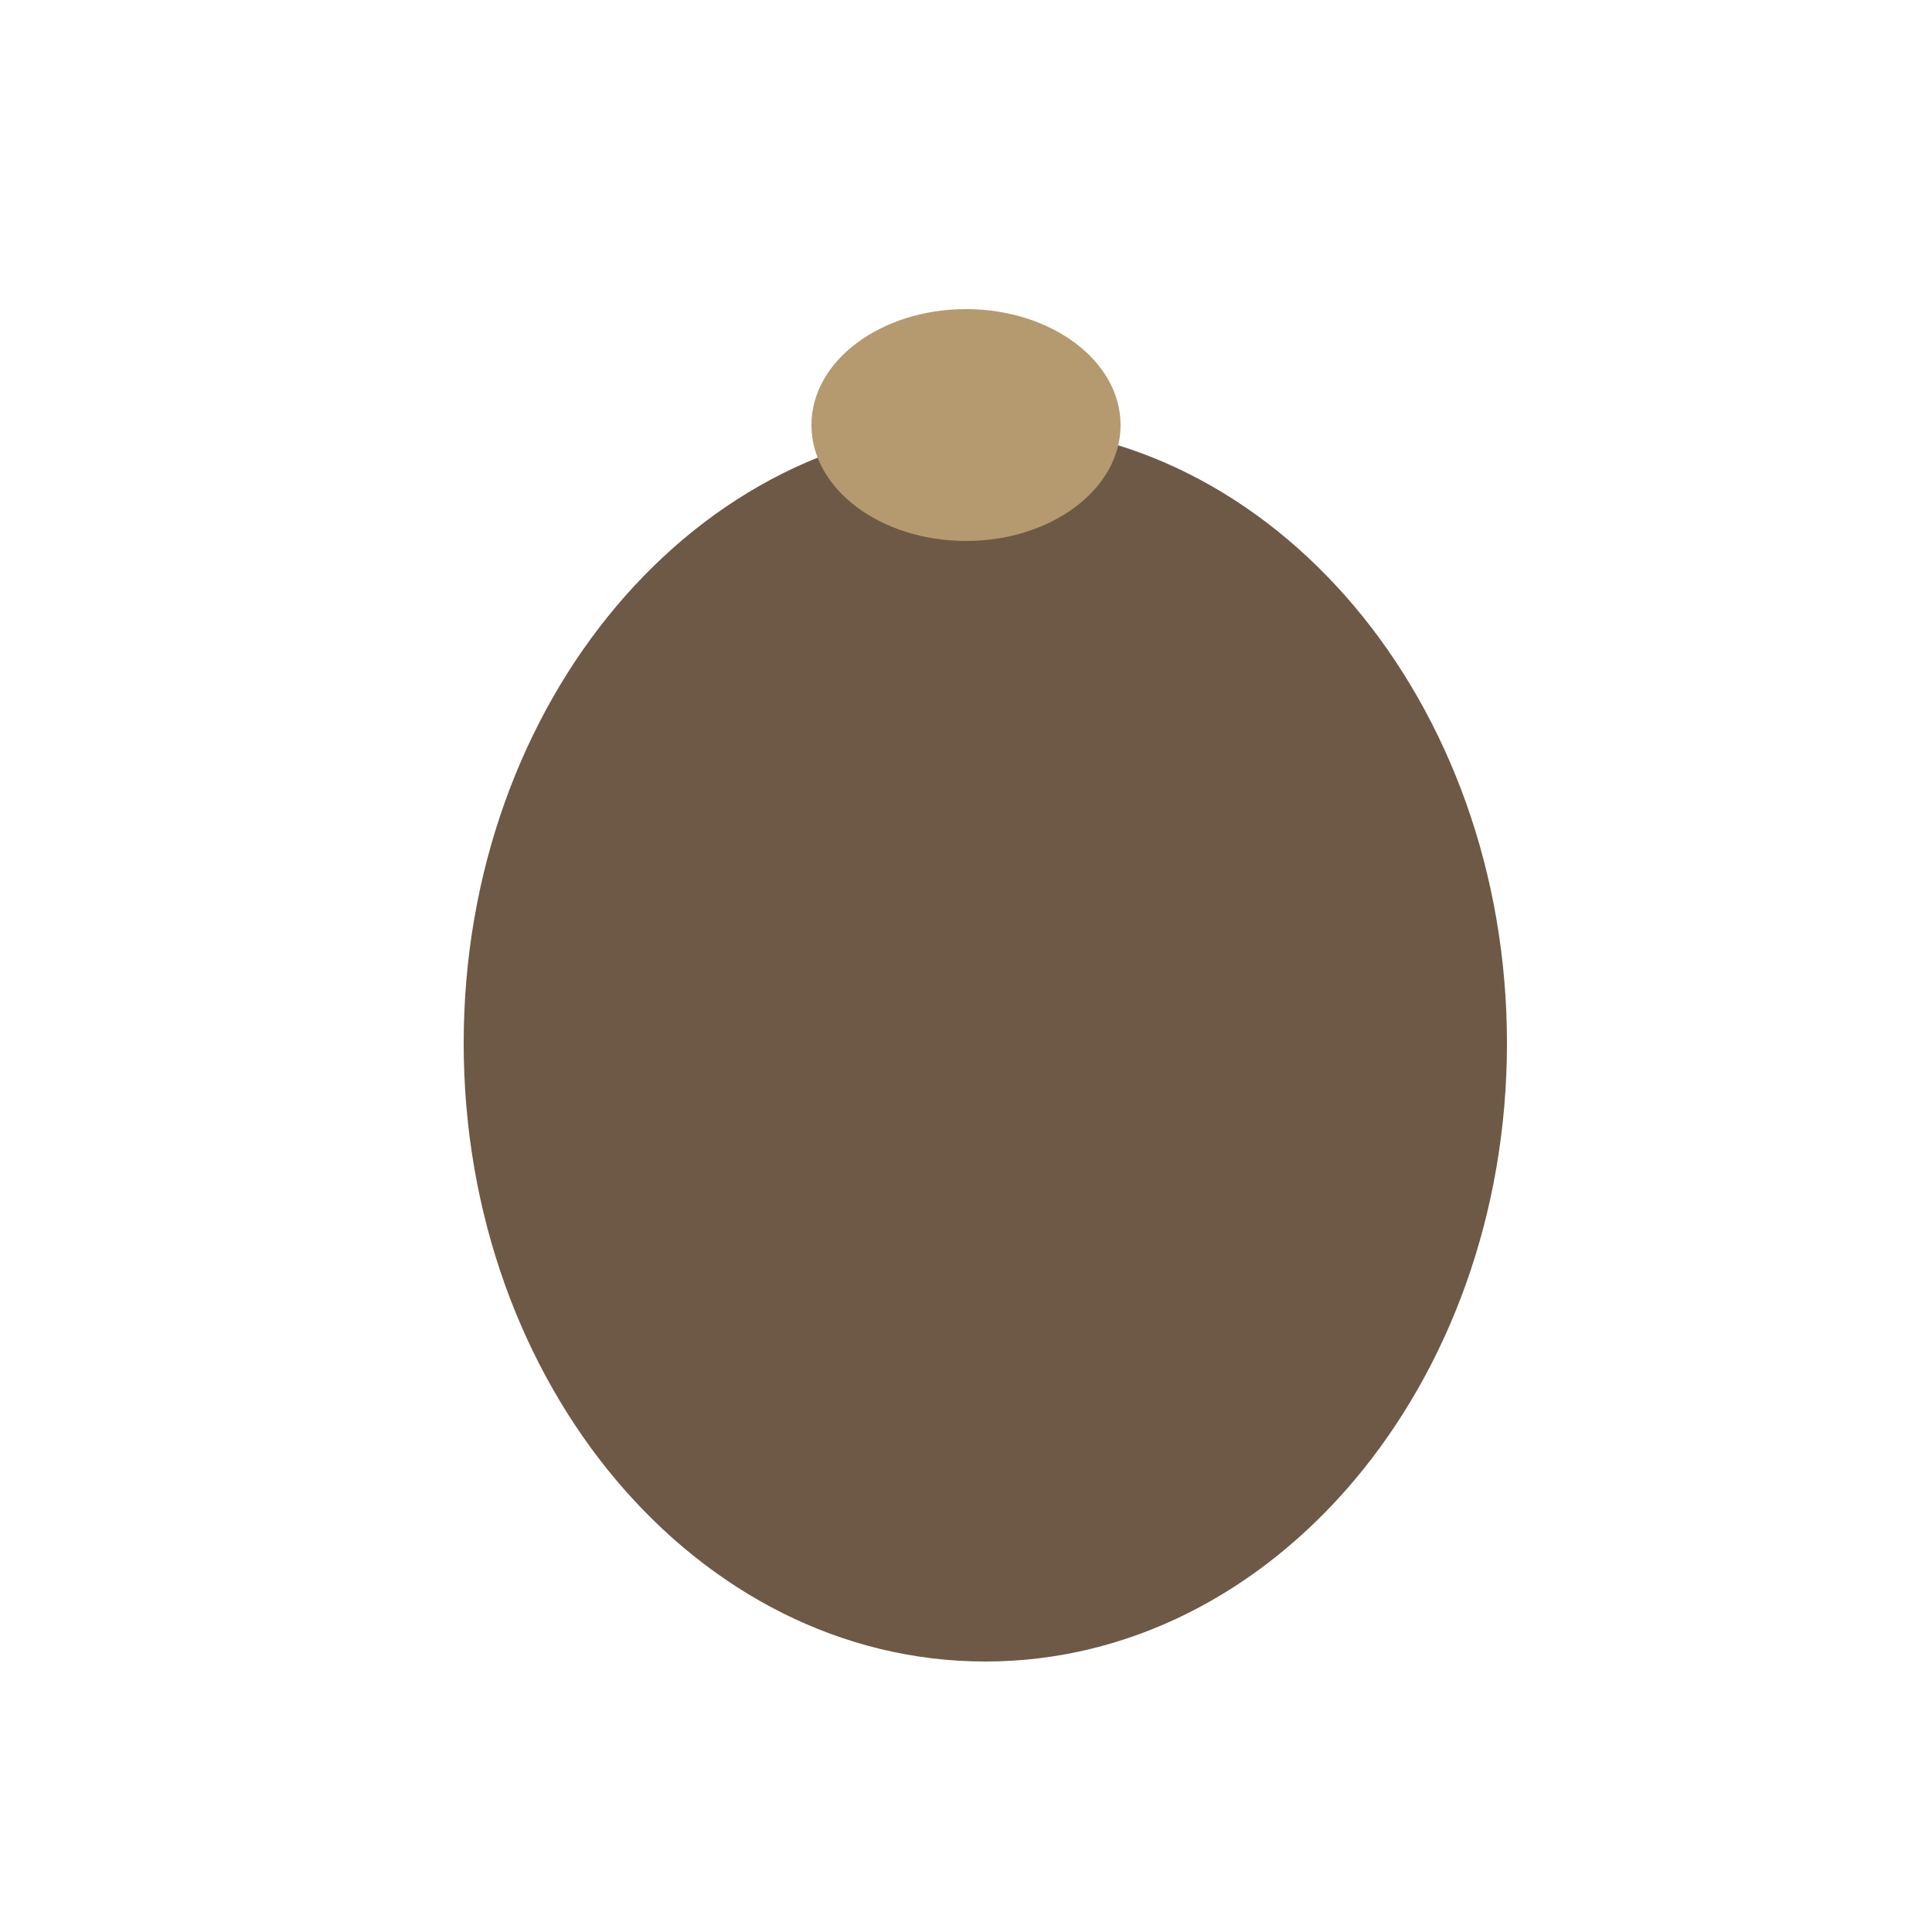
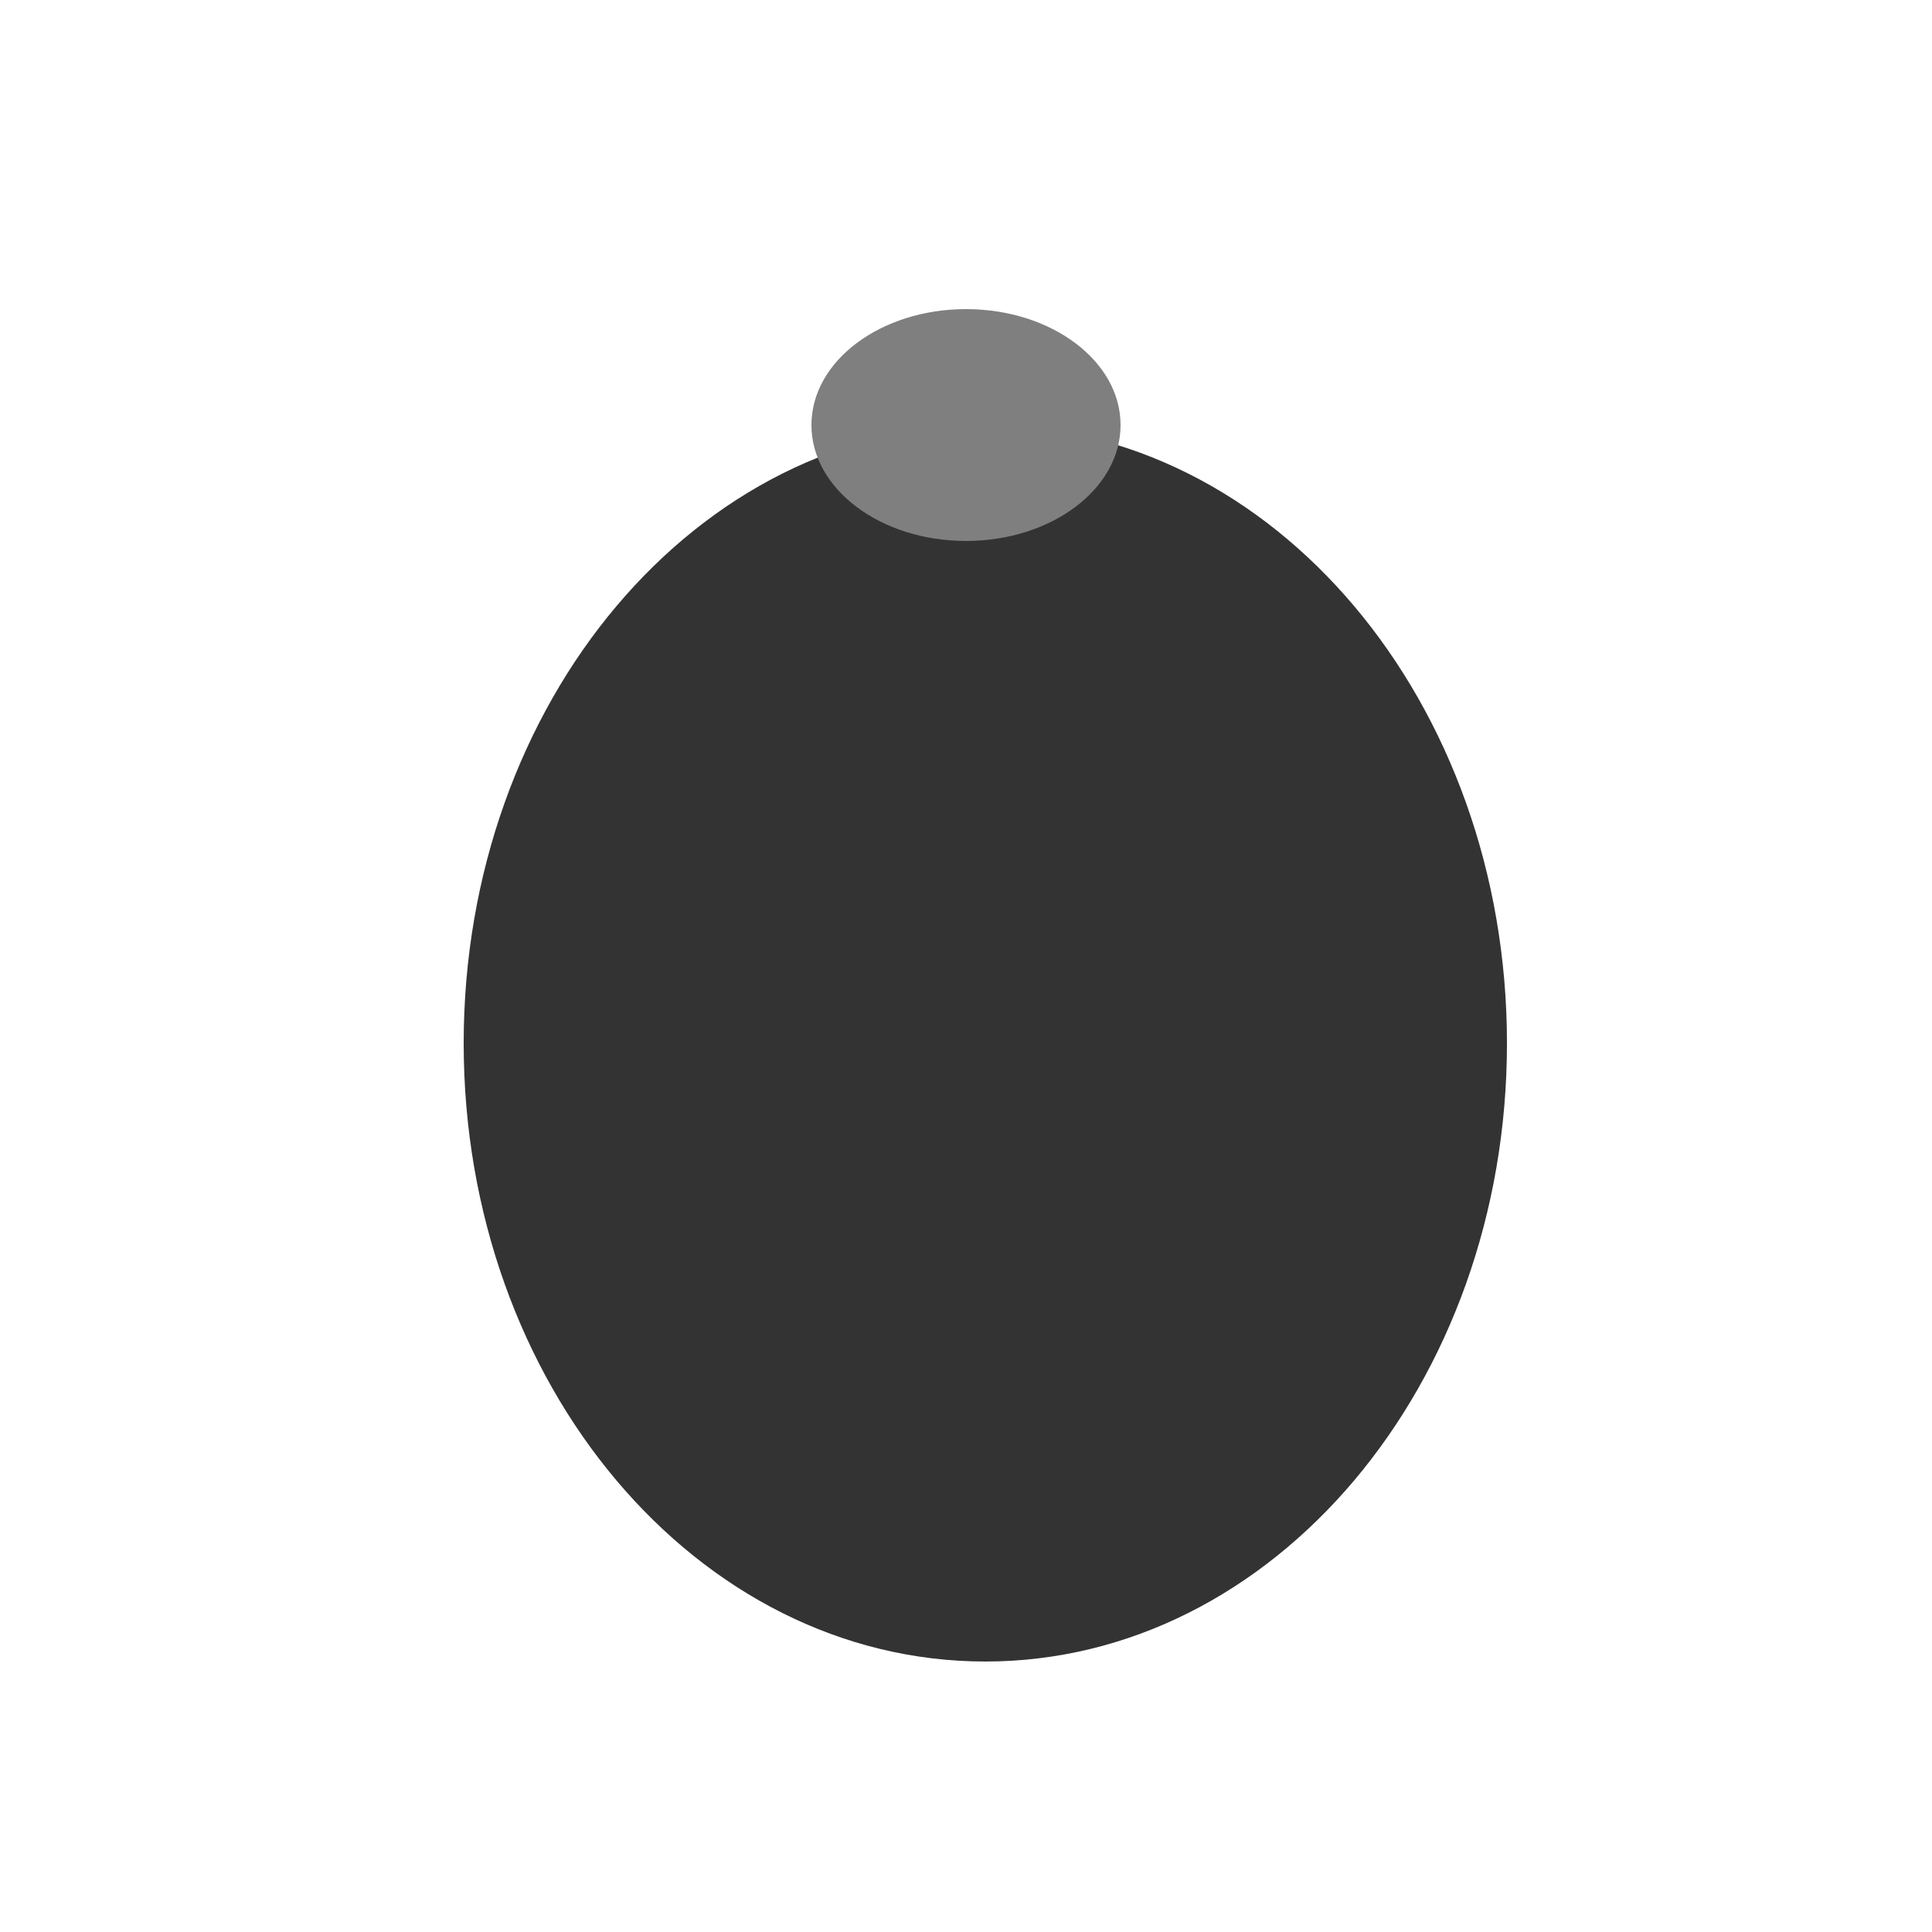
<svg xmlns="http://www.w3.org/2000/svg" viewBox="0 0 50 50">
  <defs>
-     <style>.cls-1{fill:#6e5946;}.cls-2{fill:#b59a6f;}</style>
+     <style>.cls-1{fill:#333;}.cls-2{fill:#7f7f7f;}</style>
  </defs>
  <g id="Calque_2" data-name="Calque 2">
    <ellipse class="cls-1" cx="25.5" cy="27" rx="13.5" ry="16" />
    <ellipse class="cls-2" cx="25" cy="11" rx="4" ry="3" />
  </g>
</svg>
